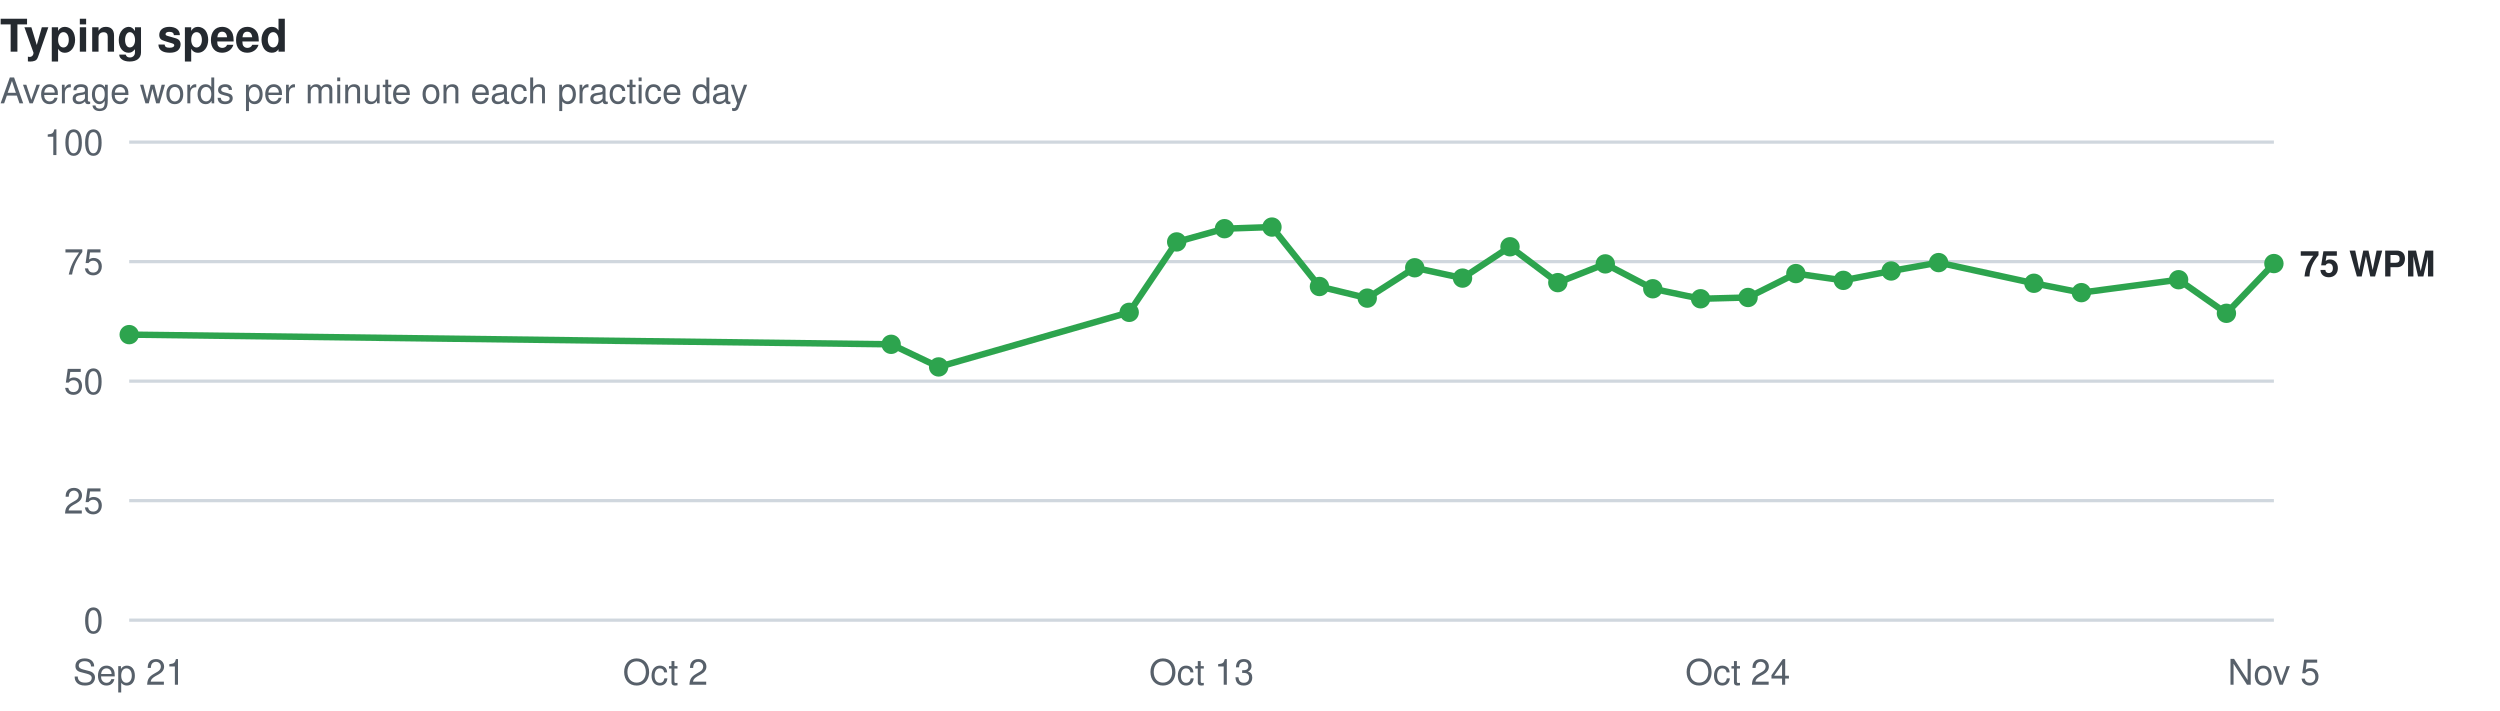
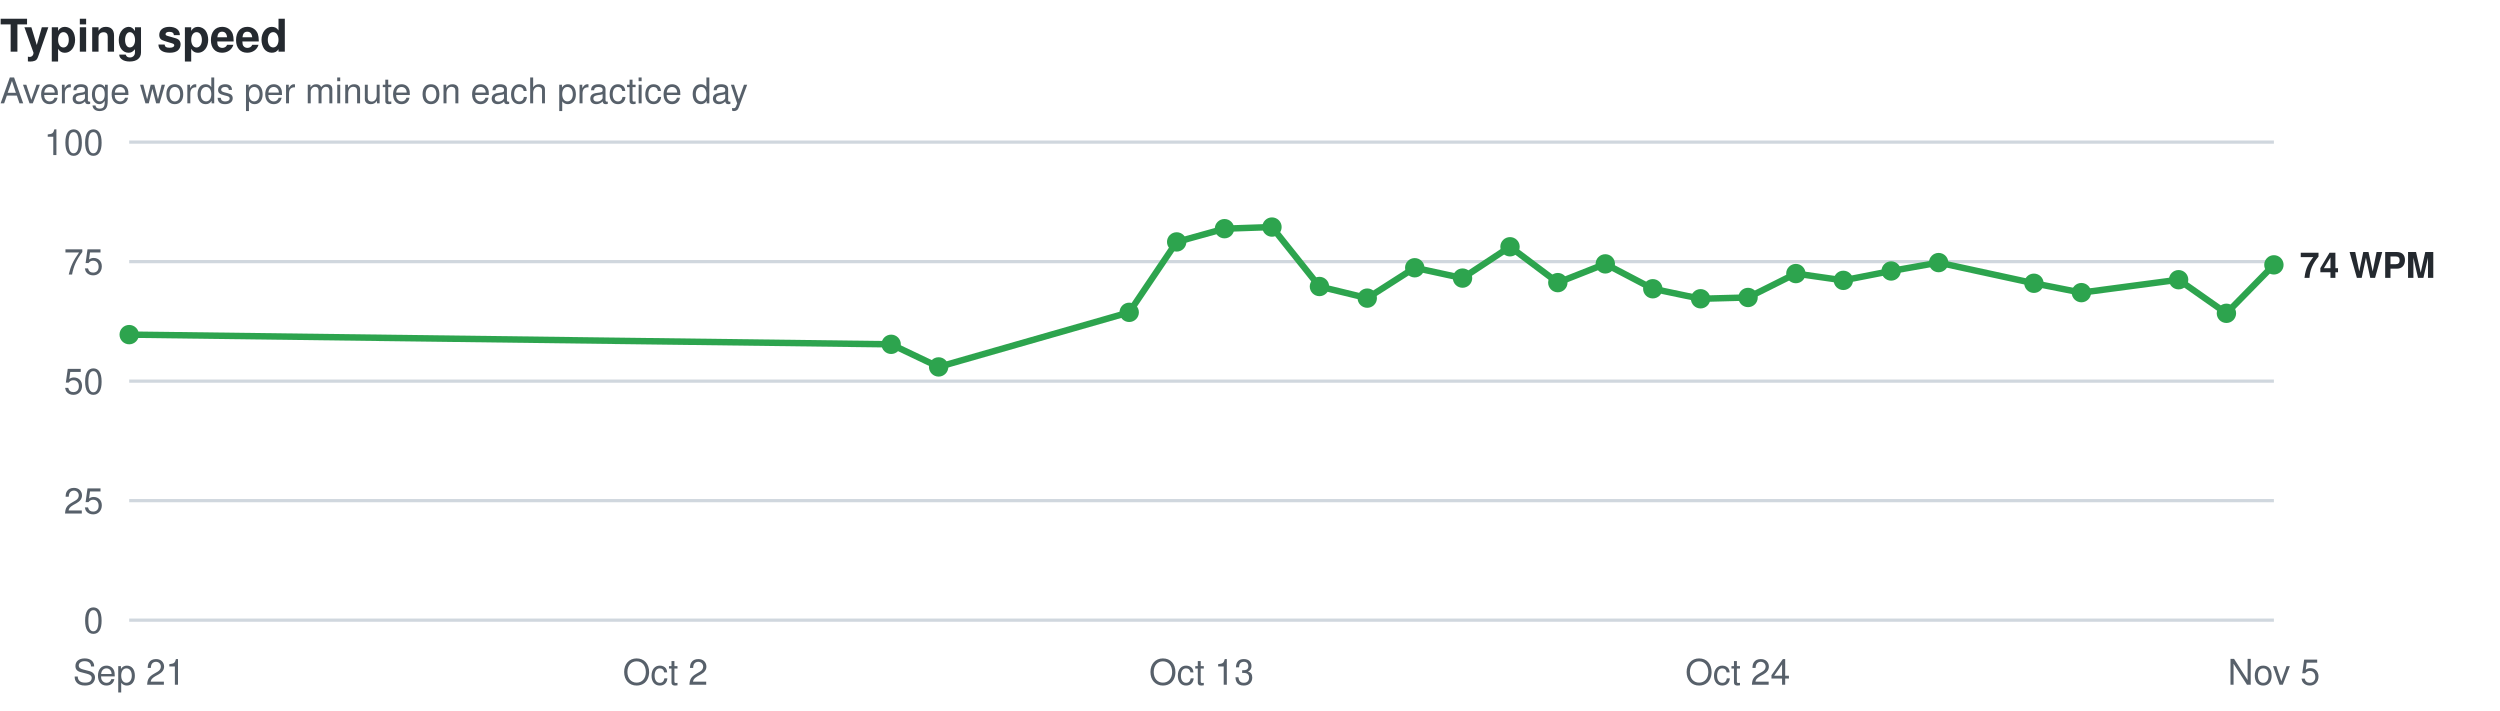
<svg xmlns="http://www.w3.org/2000/svg" width="774" height="220" viewBox="0 0 774 220" font-family="-apple-system, BlinkMacSystemFont, 'Segoe UI', Helvetica, Arial, sans-serif" font-size="11">
  <style>
.kc-t { fill: #57606a; }
.kc-h { fill: #24292f; }
.kc-g { stroke: #d0d7de; }
.kc-l0 { fill: #ebedf0; }
.kc-l1 { fill: #9be9a8; }
.kc-l2 { fill: #40c463; }
.kc-l3 { fill: #30a14e; }
.kc-l4 { fill: #216e39; }
.kc-line { stroke: #2da44e; }
.kc-dot { fill: #2da44e; }
@media (prefers-color-scheme: dark) {
:root:not([data-theme="light"]) .kc-t { fill: #8b949e; }
:root:not([data-theme="light"]) .kc-h { fill: #e6edf3; }
:root:not([data-theme="light"]) .kc-g { stroke: #30363d; }
:root:not([data-theme="light"]) .kc-l0 { fill: #262a31; }
:root:not([data-theme="light"]) .kc-l1 { fill: #0e4429; }
:root:not([data-theme="light"]) .kc-l2 { fill: #006d32; }
:root:not([data-theme="light"]) .kc-l3 { fill: #26a641; }
:root:not([data-theme="light"]) .kc-l4 { fill: #39d353; }
:root:not([data-theme="light"]) .kc-line { stroke: #3fb950; }
:root:not([data-theme="light"]) .kc-dot { fill: #3fb950; }
}
:root[data-theme="dark"] .kc-t { fill: #8b949e; }
:root[data-theme="dark"] .kc-h { fill: #e6edf3; }
:root[data-theme="dark"] .kc-g { stroke: #30363d; }
:root[data-theme="dark"] .kc-l0 { fill: #262a31; }
:root[data-theme="dark"] .kc-l1 { fill: #0e4429; }
:root[data-theme="dark"] .kc-l2 { fill: #006d32; }
:root[data-theme="dark"] .kc-l3 { fill: #26a641; }
:root[data-theme="dark"] .kc-l4 { fill: #39d353; }
:root[data-theme="dark"] .kc-line { stroke: #3fb950; }
:root[data-theme="dark"] .kc-dot { fill: #3fb950; }
</style>
  <text class="kc-h" x="0" y="16" font-size="14" font-weight="600">Typing speed</text>
  <text class="kc-t" x="0" y="32">Average words per minute on each practice day</text>
  <line class="kc-g" x1="40" x2="704" y1="192" y2="192" stroke-width="1" />
  <text class="kc-t" x="32" y="196" text-anchor="end">0</text>
  <line class="kc-g" x1="40" x2="704" y1="155" y2="155" stroke-width="1" />
  <text class="kc-t" x="32" y="159" text-anchor="end">25</text>
  <line class="kc-g" x1="40" x2="704" y1="118" y2="118" stroke-width="1" />
  <text class="kc-t" x="32" y="122" text-anchor="end">50</text>
  <line class="kc-g" x1="40" x2="704" y1="81" y2="81" stroke-width="1" />
  <text class="kc-t" x="32" y="85" text-anchor="end">75</text>
  <line class="kc-g" x1="40" x2="704" y1="44" y2="44" stroke-width="1" />
  <text class="kc-t" x="32" y="48" text-anchor="end">100</text>
  <text class="kc-t" x="40" y="212" text-anchor="middle">Sep 21</text>
  <text class="kc-t" x="206" y="212" text-anchor="middle">Oct 2</text>
  <text class="kc-t" x="372" y="212" text-anchor="middle">Oct 13</text>
  <text class="kc-t" x="538" y="212" text-anchor="middle">Oct 24</text>
  <text class="kc-t" x="704" y="212" text-anchor="middle">Nov 5</text>
-   <path class="kc-line" d="M40.0,103.6 L275.9,106.6 L290.6,113.6 L349.6,96.7 L364.3,74.9 L379.1,70.8 L393.8,70.3 L408.5,88.7 L423.3,92.3 L438.0,82.9 L452.8,86.1 L467.5,76.4 L482.3,87.5 L497.0,81.7 L511.7,89.4 L526.5,92.5 L541.2,92.1 L556.0,84.7 L570.7,86.8 L585.5,83.9 L600.2,81.3 L629.7,87.7 L644.4,90.6 L674.5,86.6 L689.3,97.0 L704.0,81.6" fill="none" stroke-width="2" stroke-linejoin="round" />
+   <path class="kc-line" d="M40.0,103.6 L275.9,106.6 L290.6,113.6 L349.6,96.7 L364.3,74.9 L379.1,70.8 L393.8,70.3 L408.5,88.7 L423.3,92.3 L438.0,82.9 L452.8,86.1 L467.5,76.4 L482.3,87.5 L497.0,81.7 L511.7,89.4 L526.5,92.5 L541.2,92.1 L556.0,84.7 L570.7,86.8 L585.5,83.9 L600.2,81.3 L629.7,87.7 L644.4,90.6 L674.5,86.6 L689.3,97.0 L704.0,82.0" fill="none" stroke-width="2" stroke-linejoin="round" />
  <circle class="kc-dot" cx="40.0" cy="103.6" r="3" />
  <circle class="kc-dot" cx="275.9" cy="106.6" r="3" />
  <circle class="kc-dot" cx="290.6" cy="113.6" r="3" />
  <circle class="kc-dot" cx="349.6" cy="96.7" r="3" />
  <circle class="kc-dot" cx="364.3" cy="74.9" r="3" />
  <circle class="kc-dot" cx="379.1" cy="70.8" r="3" />
  <circle class="kc-dot" cx="393.8" cy="70.3" r="3" />
  <circle class="kc-dot" cx="408.5" cy="88.7" r="3" />
  <circle class="kc-dot" cx="423.3" cy="92.3" r="3" />
  <circle class="kc-dot" cx="438.0" cy="82.9" r="3" />
  <circle class="kc-dot" cx="452.8" cy="86.1" r="3" />
  <circle class="kc-dot" cx="467.5" cy="76.4" r="3" />
  <circle class="kc-dot" cx="482.3" cy="87.5" r="3" />
  <circle class="kc-dot" cx="497.0" cy="81.7" r="3" />
  <circle class="kc-dot" cx="511.7" cy="89.4" r="3" />
  <circle class="kc-dot" cx="526.5" cy="92.5" r="3" />
  <circle class="kc-dot" cx="541.2" cy="92.1" r="3" />
  <circle class="kc-dot" cx="556.0" cy="84.7" r="3" />
  <circle class="kc-dot" cx="570.7" cy="86.8" r="3" />
  <circle class="kc-dot" cx="585.5" cy="83.9" r="3" />
  <circle class="kc-dot" cx="600.2" cy="81.3" r="3" />
  <circle class="kc-dot" cx="629.7" cy="87.7" r="3" />
  <circle class="kc-dot" cx="644.4" cy="90.6" r="3" />
  <circle class="kc-dot" cx="674.5" cy="86.6" r="3" />
  <circle class="kc-dot" cx="689.3" cy="97.0" r="3" />
-   <circle class="kc-dot" cx="704.0" cy="81.6" r="3" />
-   <text class="kc-h" x="712" y="85.592" font-weight="600">75 WPM</text>
+   <circle class="kc-dot" cx="704.0" cy="82.0" r="3" />
+   <text class="kc-h" x="712" y="86.036" font-weight="600">74 WPM</text>
</svg>
